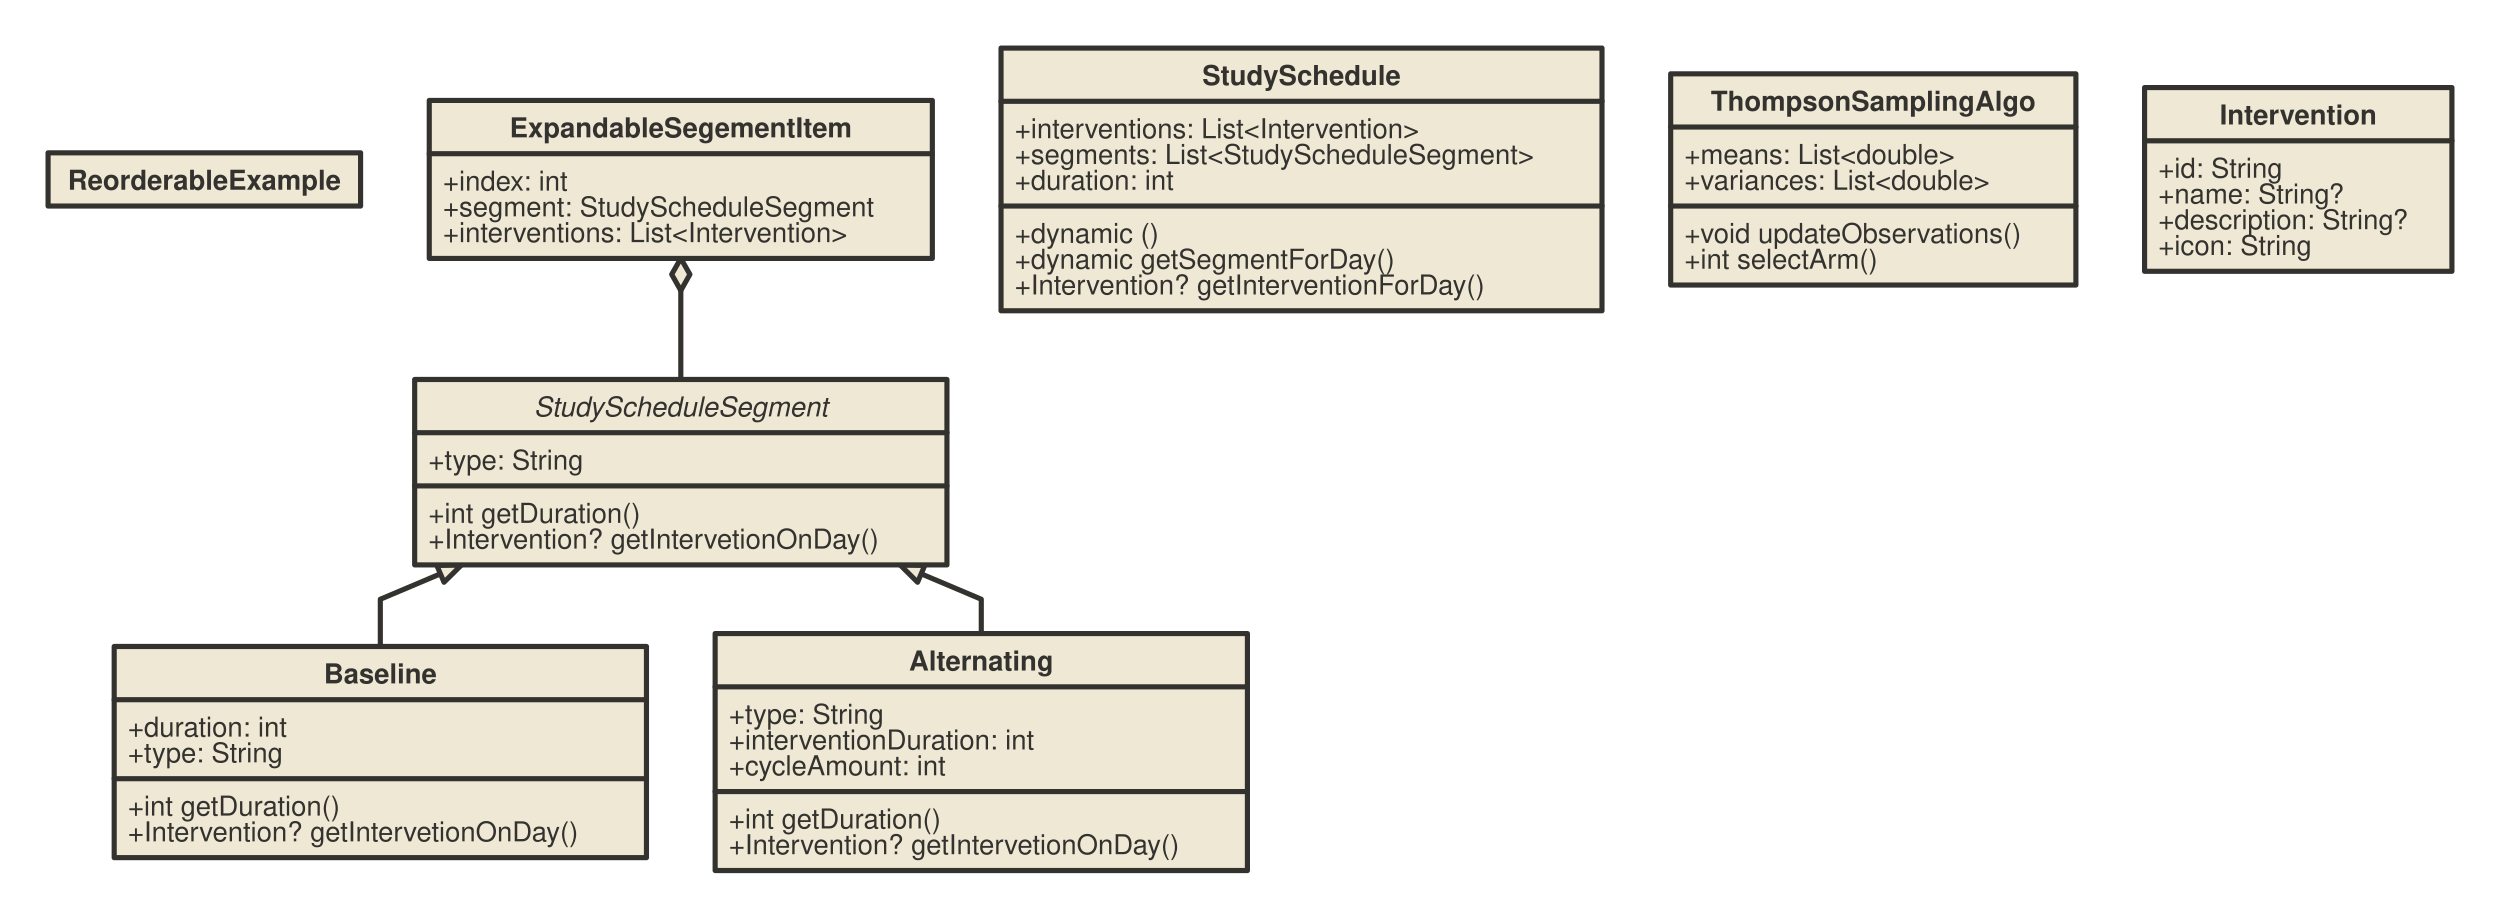
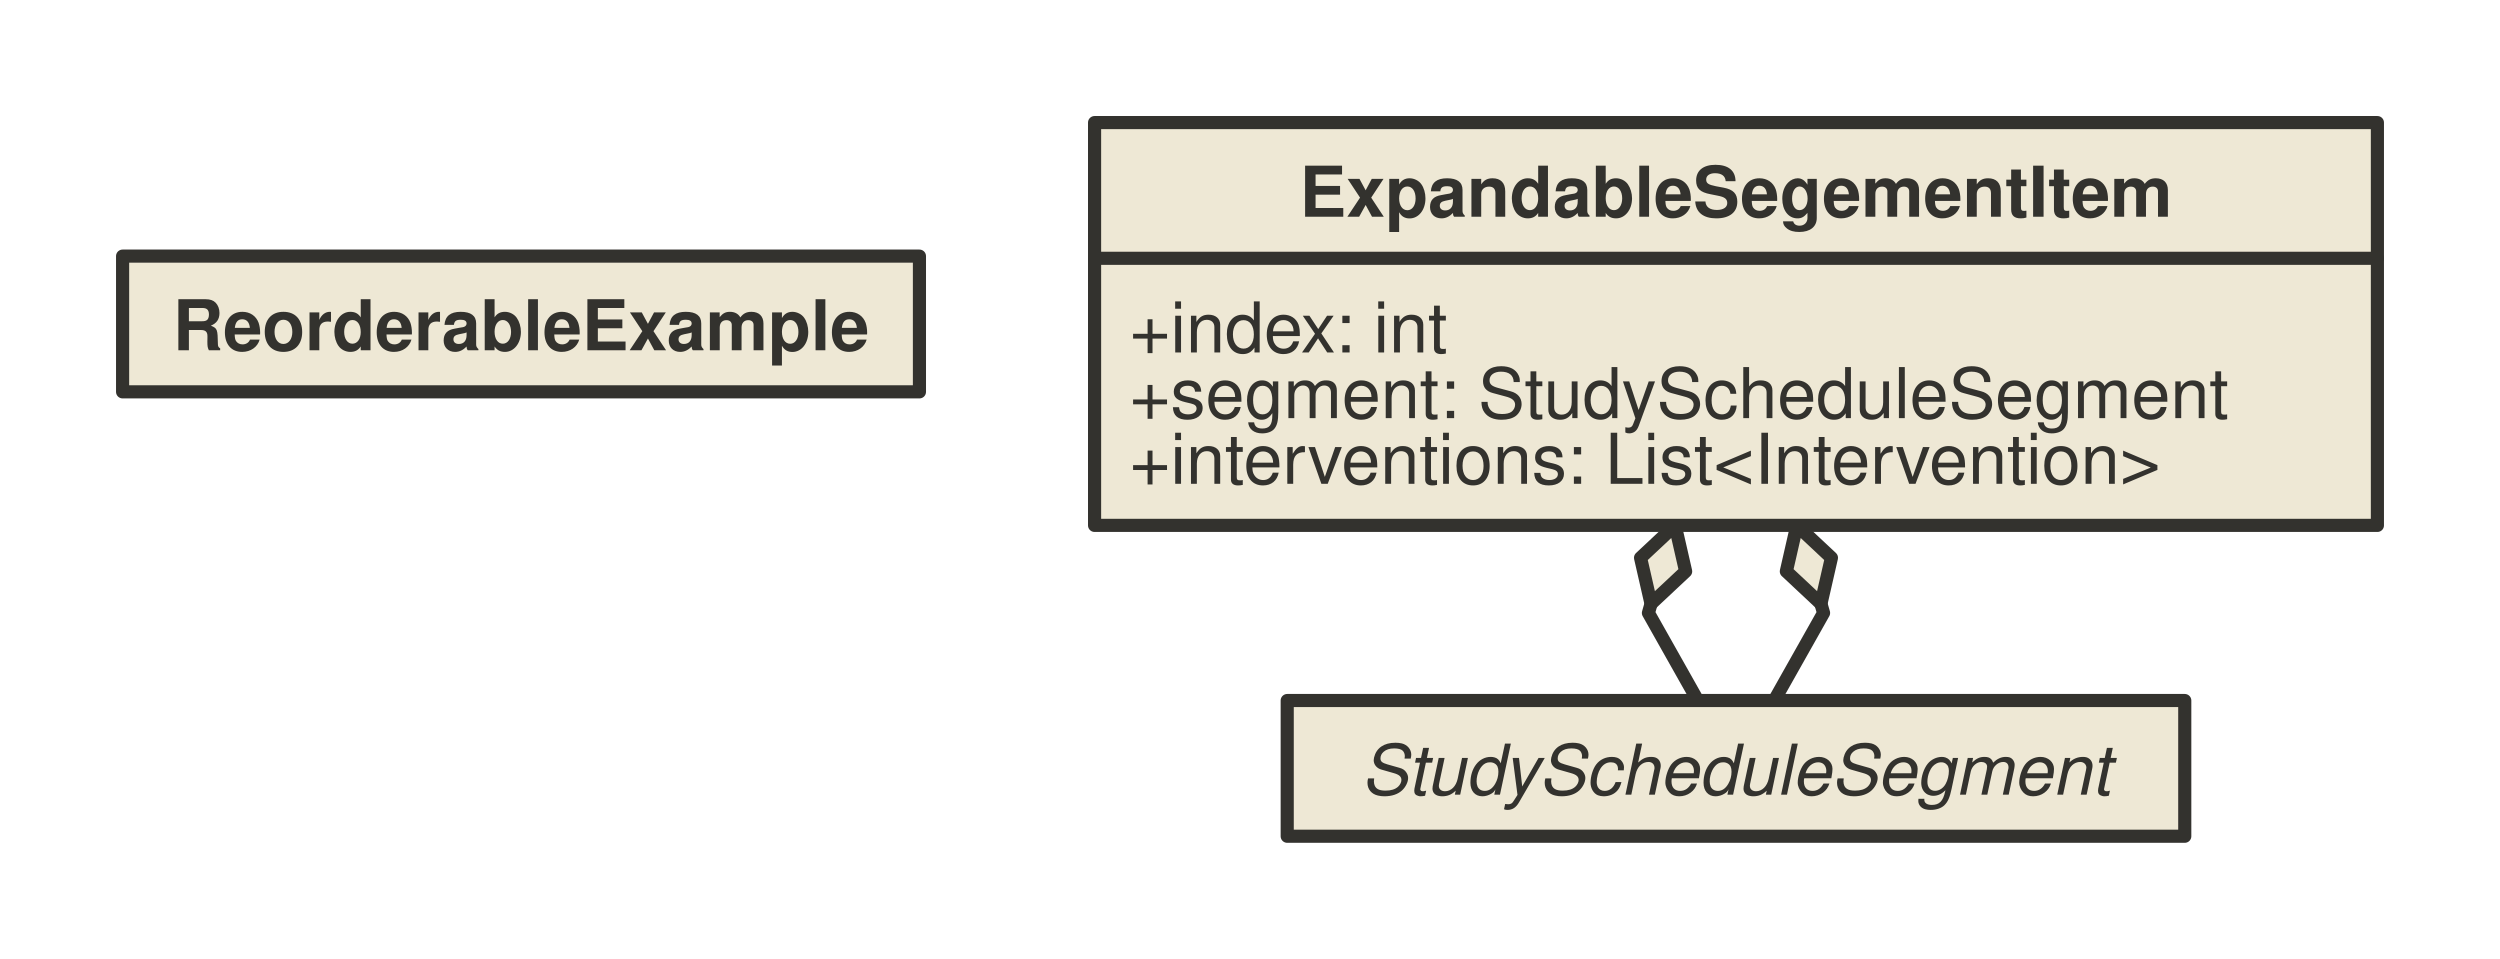
- <svg xmlns="http://www.w3.org/2000/svg" version="1.1" baseProfile="full" width="1456.0" height="535.0" viewbox="0 0 1456 535">
-   <g stroke-width="1.0" text-align="left" font="12pt Helvetica, Arial, sans-serif" font-size="12pt" font-family="Helvetica" font-weight="normal" font-style="normal">
+ <svg xmlns="http://www.w3.org/2000/svg" version="1.1" baseProfile="full" width="571.0" height="219.0" viewbox="0 0 571 219">
+   <g stroke-width="1.0" text-align="left" font="12pt Helvetica, Arial, sans-serif" font-size="12pt" font-family="Helvetica" font-weight="bold" font-style="normal">
    <g font-family="Helvetica" font-size="12pt" font-weight="bold" font-style="normal" stroke-width="3.0" stroke-linejoin="round" stroke-linecap="round" stroke="#33322E">
      <g stroke="transparent" fill="transparent">
-         <rect x="0.0" y="0.0" height="535.0" width="1456.0" stroke="none" />
+         <rect x="0.0" y="0.0" height="219.0" width="571.0" stroke="none" />
      </g>
      <g transform="translate(8, 8)" fill="#33322E">
-         <g transform="translate(20, 20)" fill="#eee8d5" font-family="Helvetica" font-size="12pt" font-weight="normal" font-style="normal">
-           <path d="M368.5 141.2 L368.5 173 L368.5 193 L368.5 193.0 " fill="none" />
+         <g transform="translate(20, 20)" fill="#33322E" font-family="Helvetica" font-size="12pt" font-weight="normal" font-style="normal">
+           <path d="M349.1 109.9 L348.5 112 L359.768 132 L359.8 132.0 " fill="none" />
          <g fill="#eee8d5">
-             <path d="M373.8 131.8 L368.5 141.2 L363.2 131.8 L368.5 122.5 Z" />
+             <path d="M357.0 102.5 L349.1 109.9 L346.7 99.4 L354.6 92.0 Z" />
          </g>
-           <path d="M228.5 306.2 L193.5 321 L193.5 348.5 L193.5 348.5 " fill="none" />
-           <path d="M230.6 311.1 L228.5 306.2 L226.4 301.3 L240.8 301.0 Z" />
-           <path d="M508.5 306.2 L543.5 321 L543.5 341 L543.5 341.0 " fill="none" />
-           <path d="M510.6 301.3 L508.5 306.2 L506.4 311.1 L496.2 301.0 Z" />
+           <path d="M387.9 109.9 L388.5 112 L377.232 132 L377.2 132.0 " fill="none" />
+           <g fill="#eee8d5">
+             <path d="M390.3 99.4 L387.9 109.9 L380.0 102.5 L382.4 92.0 Z" />
+           </g>
          <g data-name="ReorderableExample">
            <g fill="#eee8d5" stroke="#33322E" data-name="ReorderableExample">
-               <rect x="0.0" y="61.0" height="31.0" width="182.0" data-name="ReorderableExample" />
+               <rect x="0.0" y="30.5" height="31.0" width="182.0" data-name="ReorderableExample" />
            </g>
-             <g transform="translate(0, 61)" font-family="Helvetica" font-size="12pt" font-weight="bold" font-style="normal" data-name="ReorderableExample">
+             <g transform="translate(0, 30.5)" font-family="Helvetica" font-size="12pt" font-weight="bold" font-style="normal" data-name="ReorderableExample">
              <g transform="translate(8, 8)" fill="#33322E" text-align="center" data-name="ReorderableExample">
                <text x="83.0" y="13.5" stroke="none" text-anchor="middle" data-name="ReorderableExample">ReorderableExample</text>
              </g>
            </g>
          </g>
          <g data-name="ExpandableSegementItem">
            <g fill="#eee8d5" stroke="#33322E" data-name="ExpandableSegementItem">
-               <rect x="222.0" y="30.5" height="92.0" width="293.0" data-name="ExpandableSegementItem" />
-               <path d="M222.0 61.5 L515.0 61.5" fill="none" data-name="ExpandableSegementItem" />
+               <rect x="222.0" y="0.0" height="92.0" width="293.0" data-name="ExpandableSegementItem" />
+               <path d="M222.0 31.0 L515.0 31.0" fill="none" data-name="ExpandableSegementItem" />
            </g>
-             <g transform="translate(222, 30.5)" font-family="Helvetica" font-size="12pt" font-weight="bold" font-style="normal" data-name="ExpandableSegementItem">
+             <g transform="translate(222, 0)" font-family="Helvetica" font-size="12pt" font-weight="bold" font-style="normal" data-name="ExpandableSegementItem">
              <g transform="translate(8, 8)" fill="#33322E" text-align="center" data-name="ExpandableSegementItem">
                <text x="138.5" y="13.5" stroke="none" text-anchor="middle" data-name="ExpandableSegementItem">ExpandableSegementItem</text>
              </g>
            </g>
-             <g transform="translate(222, 61.5)" font-family="Helvetica" font-size="12pt" font-weight="normal" font-style="normal" data-name="ExpandableSegementItem">
+             <g transform="translate(222, 31)" font-family="Helvetica" font-size="12pt" font-weight="normal" font-style="normal" data-name="ExpandableSegementItem">
              <g transform="translate(8, 8)" fill="#33322E" text-align="left" data-name="ExpandableSegementItem">
                <text x="0.0" y="13.5" stroke="none" data-name="ExpandableSegementItem">+index: int</text>
                <text x="0.0" y="28.5" stroke="none" data-name="ExpandableSegementItem">+segment: StudyScheduleSegment</text>
                <text x="0.0" y="43.5" stroke="none" data-name="ExpandableSegementItem">+interventions: List&lt;Intervention&gt;</text>
              </g>
            </g>
          </g>
          <g data-name="StudyScheduleSegment">
            <g fill="#eee8d5" stroke="#33322E" data-name="StudyScheduleSegment">
-               <rect x="213.5" y="193.0" height="108.0" width="310.0" data-name="StudyScheduleSegment" />
-               <path d="M213.5 224.0 L523.5 224.0" fill="none" data-name="StudyScheduleSegment" />
-               <path d="M213.5 255.0 L523.5 255.0" fill="none" data-name="StudyScheduleSegment" />
+               <rect x="266.0" y="132.0" height="31.0" width="205.0" data-name="StudyScheduleSegment" />
            </g>
-             <g transform="translate(213.5, 193)" font-family="Helvetica" font-size="12pt" font-weight="normal" font-style="italic" data-name="StudyScheduleSegment">
+             <g transform="translate(266, 132)" font-family="Helvetica" font-size="12pt" font-weight="normal" font-style="italic" data-name="StudyScheduleSegment">
              <g transform="translate(8, 8)" fill="#33322E" text-align="center" data-name="StudyScheduleSegment">
-                 <text x="147.0" y="13.5" stroke="none" text-anchor="middle" data-name="StudyScheduleSegment">StudyScheduleSegment</text>
-               </g>
-             </g>
-             <g transform="translate(213.5, 224)" font-family="Helvetica" font-size="12pt" font-weight="normal" font-style="normal" data-name="StudyScheduleSegment">
-               <g transform="translate(8, 8)" fill="#33322E" text-align="left" data-name="StudyScheduleSegment">
-                 <text x="0.0" y="13.5" stroke="none" data-name="StudyScheduleSegment">+type: String</text>
-               </g>
-             </g>
-             <g transform="translate(213.5, 255)" font-family="Helvetica" font-size="12pt" font-weight="normal" font-style="normal" data-name="StudyScheduleSegment">
-               <g transform="translate(8, 8)" fill="#33322E" text-align="left" data-name="StudyScheduleSegment">
-                 <text x="0.0" y="13.5" stroke="none" data-name="StudyScheduleSegment">+int getDuration()</text>
-                 <text x="0.0" y="28.5" stroke="none" data-name="StudyScheduleSegment">+Intervention? getIntervetionOnDay()</text>
-               </g>
-             </g>
-           </g>
-           <g data-name="StudySchedule">
-             <g fill="#eee8d5" stroke="#33322E" data-name="StudySchedule">
-               <rect x="555.0" y="0.0" height="153.0" width="350.0" data-name="StudySchedule" />
-               <path d="M555.0 31.0 L905.0 31.0" fill="none" data-name="StudySchedule" />
-               <path d="M555.0 92.0 L905.0 92.0" fill="none" data-name="StudySchedule" />
-             </g>
-             <g transform="translate(555, 0)" font-family="Helvetica" font-size="12pt" font-weight="bold" font-style="normal" data-name="StudySchedule">
-               <g transform="translate(8, 8)" fill="#33322E" text-align="center" data-name="StudySchedule">
-                 <text x="167.0" y="13.5" stroke="none" text-anchor="middle" data-name="StudySchedule">StudySchedule</text>
-               </g>
-             </g>
-             <g transform="translate(555, 31)" font-family="Helvetica" font-size="12pt" font-weight="normal" font-style="normal" data-name="StudySchedule">
-               <g transform="translate(8, 8)" fill="#33322E" text-align="left" data-name="StudySchedule">
-                 <text x="0.0" y="13.5" stroke="none" data-name="StudySchedule">+interventions: List&lt;Intervention&gt;</text>
-                 <text x="0.0" y="28.5" stroke="none" data-name="StudySchedule">+segments: List&lt;StudyScheduleSegment&gt;</text>
-                 <text x="0.0" y="43.5" stroke="none" data-name="StudySchedule">+duration: int</text>
-               </g>
-             </g>
-             <g transform="translate(555, 92)" font-family="Helvetica" font-size="12pt" font-weight="normal" font-style="normal" data-name="StudySchedule">
-               <g transform="translate(8, 8)" fill="#33322E" text-align="left" data-name="StudySchedule">
-                 <text x="0.0" y="13.5" stroke="none" data-name="StudySchedule">+dynamic ()</text>
-                 <text x="0.0" y="28.5" stroke="none" data-name="StudySchedule">+dynamic getSegmentForDay()</text>
-                 <text x="0.0" y="43.5" stroke="none" data-name="StudySchedule">+Intervention? getInterventionForDay()</text>
-               </g>
-             </g>
-           </g>
-           <g data-name="Baseline">
-             <g fill="#eee8d5" stroke="#33322E" data-name="Baseline">
-               <rect x="38.5" y="348.5" height="123.0" width="310.0" data-name="Baseline" />
-               <path d="M38.5 379.5 L348.5 379.5" fill="none" data-name="Baseline" />
-               <path d="M38.5 425.5 L348.5 425.5" fill="none" data-name="Baseline" />
-             </g>
-             <g transform="translate(38.5, 348.5)" font-family="Helvetica" font-size="12pt" font-weight="bold" font-style="normal" data-name="Baseline">
-               <g transform="translate(8, 8)" fill="#33322E" text-align="center" data-name="Baseline">
-                 <text x="147.0" y="13.5" stroke="none" text-anchor="middle" data-name="Baseline">Baseline</text>
-               </g>
-             </g>
-             <g transform="translate(38.5, 379.5)" font-family="Helvetica" font-size="12pt" font-weight="normal" font-style="normal" data-name="Baseline">
-               <g transform="translate(8, 8)" fill="#33322E" text-align="left" data-name="Baseline">
-                 <text x="0.0" y="13.5" stroke="none" data-name="Baseline">+duration: int</text>
-                 <text x="0.0" y="28.5" stroke="none" data-name="Baseline">+type: String</text>
-               </g>
-             </g>
-             <g transform="translate(38.5, 425.5)" font-family="Helvetica" font-size="12pt" font-weight="normal" font-style="normal" data-name="Baseline">
-               <g transform="translate(8, 8)" fill="#33322E" text-align="left" data-name="Baseline">
-                 <text x="0.0" y="13.5" stroke="none" data-name="Baseline">+int getDuration()</text>
-                 <text x="0.0" y="28.5" stroke="none" data-name="Baseline">+Intervention? getIntervetionOnDay()</text>
-               </g>
-             </g>
-           </g>
-           <g data-name="Alternating">
-             <g fill="#eee8d5" stroke="#33322E" data-name="Alternating">
-               <rect x="388.5" y="341.0" height="138.0" width="310.0" data-name="Alternating" />
-               <path d="M388.5 372.0 L698.5 372.0" fill="none" data-name="Alternating" />
-               <path d="M388.5 433.0 L698.5 433.0" fill="none" data-name="Alternating" />
-             </g>
-             <g transform="translate(388.5, 341)" font-family="Helvetica" font-size="12pt" font-weight="bold" font-style="normal" data-name="Alternating">
-               <g transform="translate(8, 8)" fill="#33322E" text-align="center" data-name="Alternating">
-                 <text x="147.0" y="13.5" stroke="none" text-anchor="middle" data-name="Alternating">Alternating</text>
-               </g>
-             </g>
-             <g transform="translate(388.5, 372)" font-family="Helvetica" font-size="12pt" font-weight="normal" font-style="normal" data-name="Alternating">
-               <g transform="translate(8, 8)" fill="#33322E" text-align="left" data-name="Alternating">
-                 <text x="0.0" y="13.5" stroke="none" data-name="Alternating">+type: String</text>
-                 <text x="0.0" y="28.5" stroke="none" data-name="Alternating">+interventionDuration: int</text>
-                 <text x="0.0" y="43.5" stroke="none" data-name="Alternating">+cycleAmount: int</text>
-               </g>
-             </g>
-             <g transform="translate(388.5, 433)" font-family="Helvetica" font-size="12pt" font-weight="normal" font-style="normal" data-name="Alternating">
-               <g transform="translate(8, 8)" fill="#33322E" text-align="left" data-name="Alternating">
-                 <text x="0.0" y="13.5" stroke="none" data-name="Alternating">+int getDuration()</text>
-                 <text x="0.0" y="28.5" stroke="none" data-name="Alternating">+Intervention? getIntervetionOnDay()</text>
-               </g>
-             </g>
-           </g>
-           <g data-name="ThompsonSamplingAlgo">
-             <g fill="#eee8d5" stroke="#33322E" data-name="ThompsonSamplingAlgo">
-               <rect x="945.0" y="15.0" height="123.0" width="236.0" data-name="ThompsonSamplingAlgo" />
-               <path d="M945.0 46.0 L1181.0 46.0" fill="none" data-name="ThompsonSamplingAlgo" />
-               <path d="M945.0 92.0 L1181.0 92.0" fill="none" data-name="ThompsonSamplingAlgo" />
-             </g>
-             <g transform="translate(945, 15)" font-family="Helvetica" font-size="12pt" font-weight="bold" font-style="normal" data-name="ThompsonSamplingAlgo">
-               <g transform="translate(8, 8)" fill="#33322E" text-align="center" data-name="ThompsonSamplingAlgo">
-                 <text x="110.0" y="13.5" stroke="none" text-anchor="middle" data-name="ThompsonSamplingAlgo">ThompsonSamplingAlgo</text>
-               </g>
-             </g>
-             <g transform="translate(945, 46)" font-family="Helvetica" font-size="12pt" font-weight="normal" font-style="normal" data-name="ThompsonSamplingAlgo">
-               <g transform="translate(8, 8)" fill="#33322E" text-align="left" data-name="ThompsonSamplingAlgo">
-                 <text x="0.0" y="13.5" stroke="none" data-name="ThompsonSamplingAlgo">+means: List&lt;double&gt;</text>
-                 <text x="0.0" y="28.5" stroke="none" data-name="ThompsonSamplingAlgo">+variances: List&lt;double&gt;</text>
-               </g>
-             </g>
-             <g transform="translate(945, 92)" font-family="Helvetica" font-size="12pt" font-weight="normal" font-style="normal" data-name="ThompsonSamplingAlgo">
-               <g transform="translate(8, 8)" fill="#33322E" text-align="left" data-name="ThompsonSamplingAlgo">
-                 <text x="0.0" y="13.5" stroke="none" data-name="ThompsonSamplingAlgo">+void updateObservations()</text>
-                 <text x="0.0" y="28.5" stroke="none" data-name="ThompsonSamplingAlgo">+int selectArm()</text>
-               </g>
-             </g>
-           </g>
-           <g data-name="Intervention">
-             <g fill="#eee8d5" stroke="#33322E" data-name="Intervention">
-               <rect x="1221.0" y="23.0" height="107.0" width="179.0" data-name="Intervention" />
-               <path d="M1221.0 54.0 L1400.0 54.0" fill="none" data-name="Intervention" />
-             </g>
-             <g transform="translate(1221, 23)" font-family="Helvetica" font-size="12pt" font-weight="bold" font-style="normal" data-name="Intervention">
-               <g transform="translate(8, 8)" fill="#33322E" text-align="center" data-name="Intervention">
-                 <text x="81.5" y="13.5" stroke="none" text-anchor="middle" data-name="Intervention">Intervention</text>
-               </g>
-             </g>
-             <g transform="translate(1221, 54)" font-family="Helvetica" font-size="12pt" font-weight="normal" font-style="normal" data-name="Intervention">
-               <g transform="translate(8, 8)" fill="#33322E" text-align="left" data-name="Intervention">
-                 <text x="0.0" y="13.5" stroke="none" data-name="Intervention">+id: String</text>
-                 <text x="0.0" y="28.5" stroke="none" data-name="Intervention">+name: String?</text>
-                 <text x="0.0" y="43.5" stroke="none" data-name="Intervention">+description: String?</text>
-                 <text x="0.0" y="58.5" stroke="none" data-name="Intervention">+icon: String</text>
+                 <text x="94.5" y="13.5" stroke="none" text-anchor="middle" data-name="StudyScheduleSegment">StudyScheduleSegment</text>
              </g>
            </g>
          </g>
        </g>
      </g>
    </g>
  </g>
</svg>
